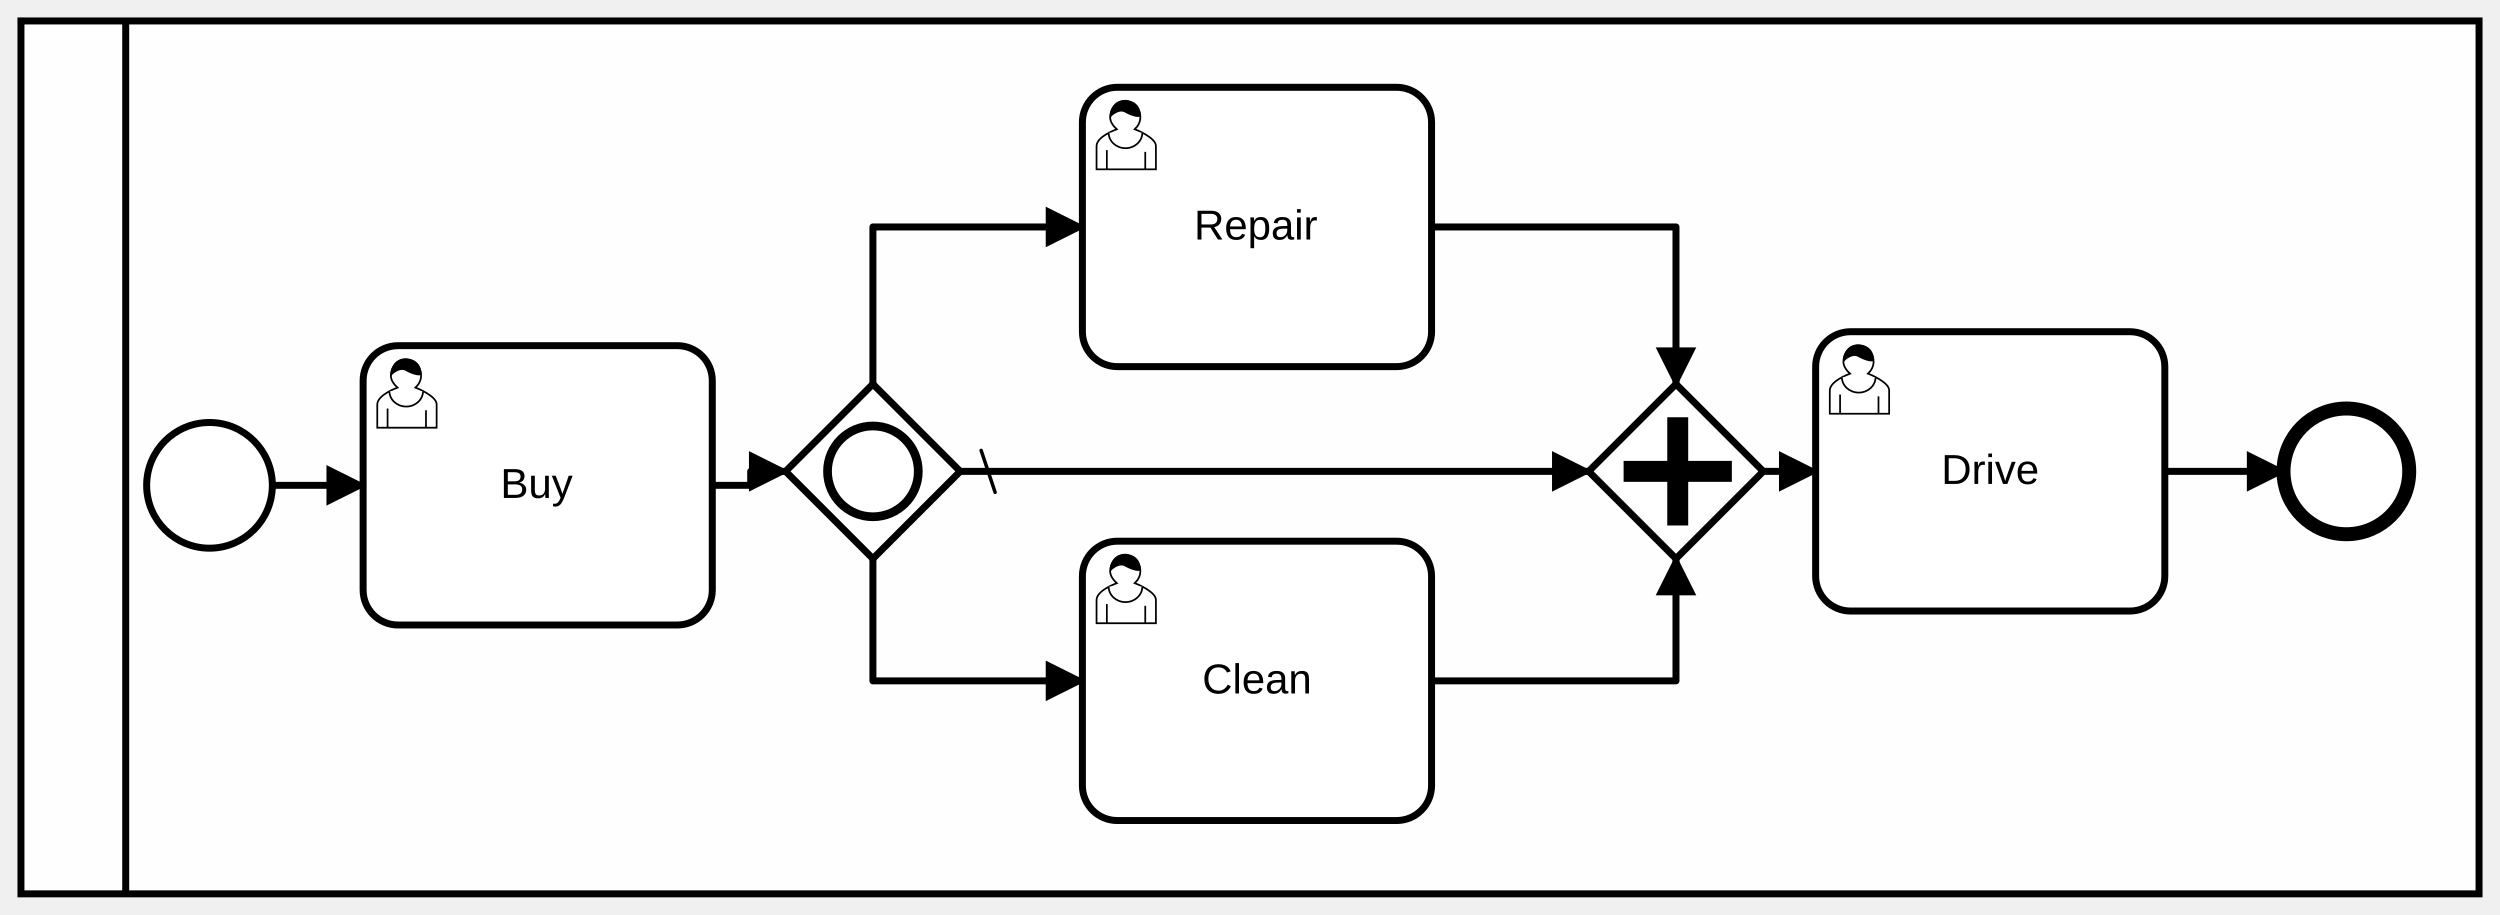
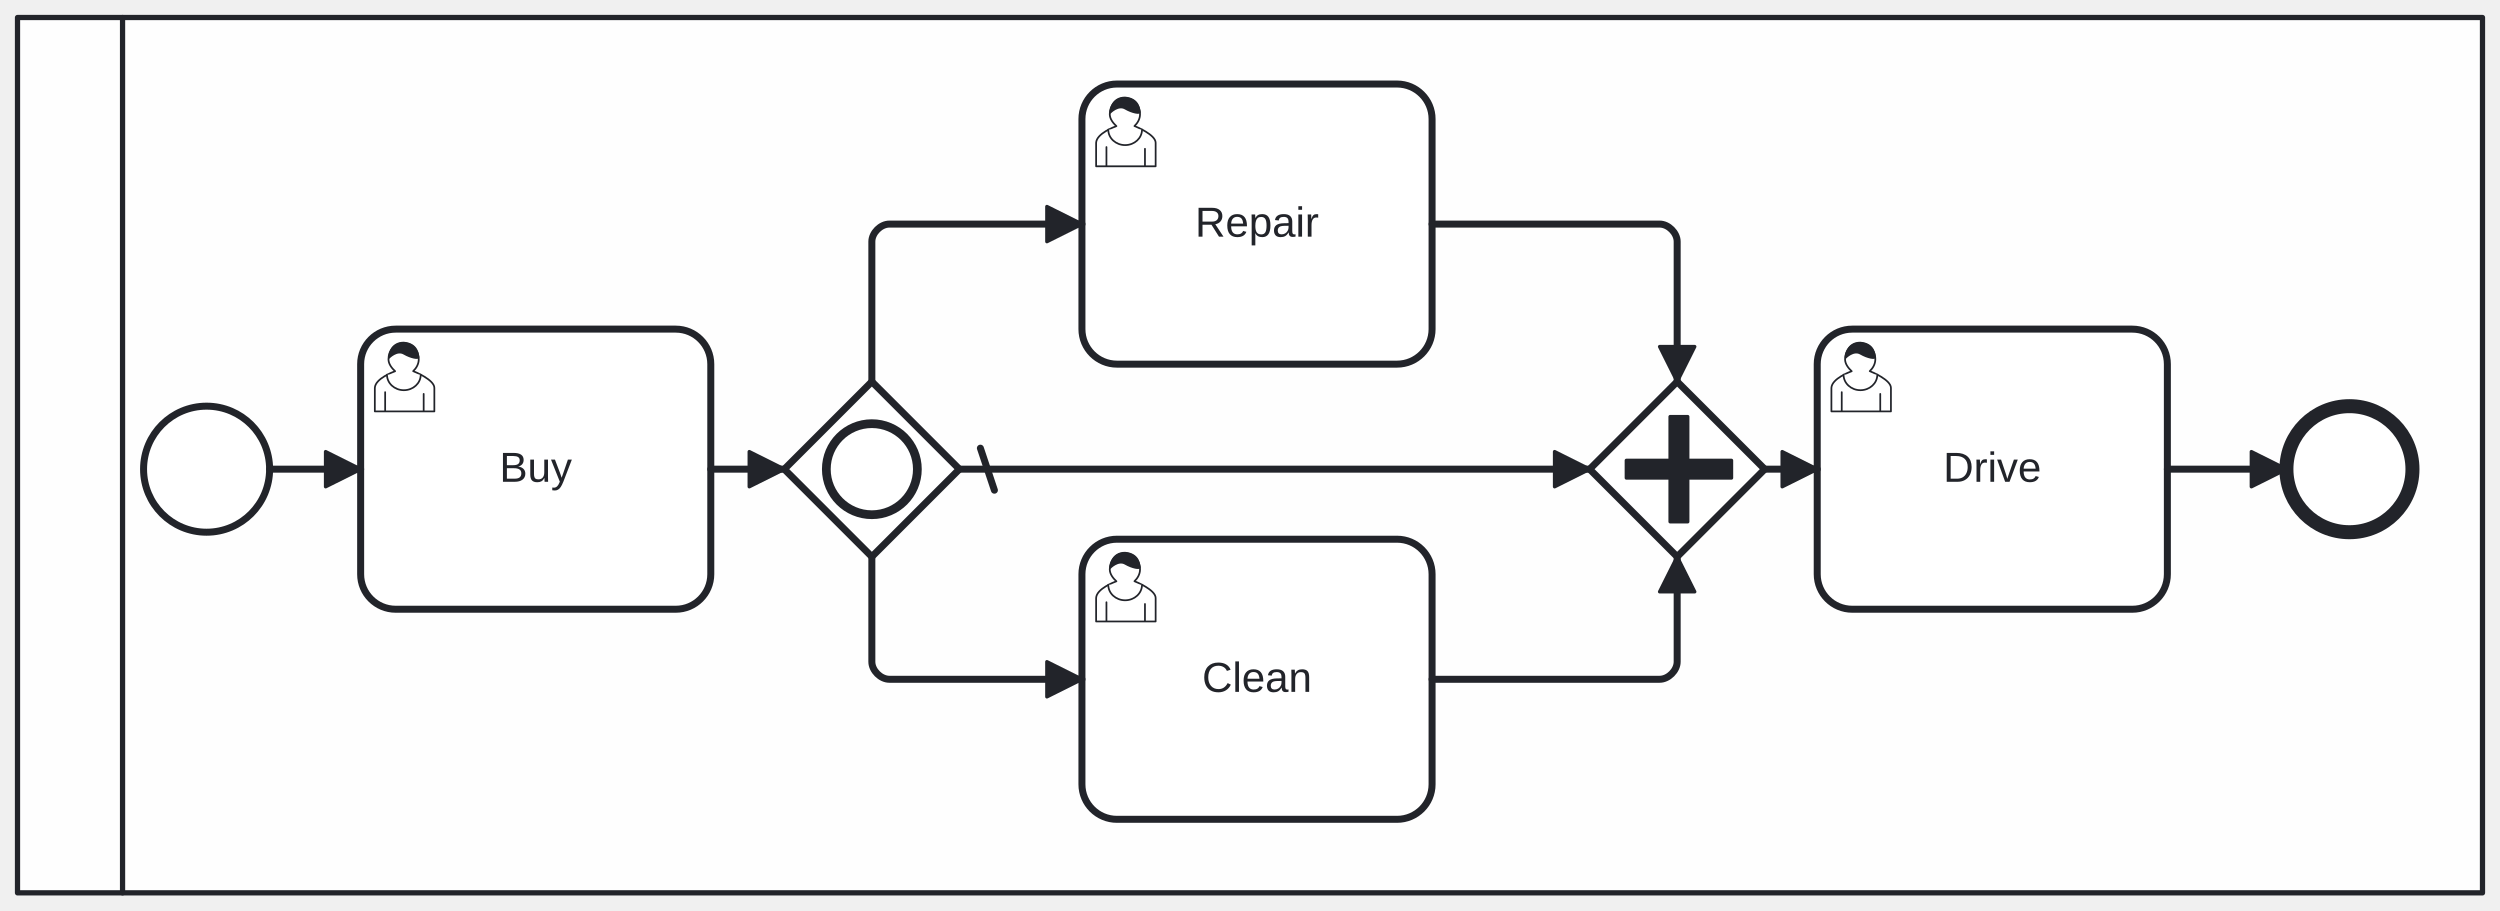
- <svg xmlns="http://www.w3.org/2000/svg" width="716" height="262" viewBox="146 31 716 262" version="1.1">
-   <defs>
-     <marker id="sequenceflow-end-white-black-3m72ll45h0r3scov9g2mu7gi6" viewBox="0 0 20 20" refX="11" refY="10" markerWidth="10" markerHeight="10" orient="auto">
-       <path d="M 1 5 L 11 10 L 1 15 Z" style="fill: black; stroke-width: 1px; stroke-linecap: round; stroke-dasharray: 10000, 1; stroke: black;" />
-     </marker>
-     <marker id="conditional-default-flow-marker-white-black-3m72ll45h0r3scov9g2mu7gi6" viewBox="0 0 20 20" refX="0" refY="10" markerWidth="10" markerHeight="10" orient="auto">
-       <path d="M 6 4 L 10 16" style="fill: black; stroke-width: 1px; stroke-linecap: round; stroke-dasharray: 10000, 1; stroke: black;" />
-     </marker>
-   </defs>
+ <svg xmlns="http://www.w3.org/2000/svg" width="714" height="260" viewBox="147 32 714 260" version="1.1">
  <g class="djs-group">
    <g class="djs-element djs-shape" data-element-id="Participant_1c0lpx5" style="display: block;" transform="matrix(1 0 0 1 152 37)">
      <g class="djs-visual">
-         <rect x="0" y="0" width="704" height="250" rx="0" ry="0" style="stroke: black; stroke-width: 2px; fill: white; fill-opacity: 0.95;" />
-         <polyline points="30,0 30,250 " style="fill: none; stroke: black; stroke-width: 2px;" />
-         <text lineHeight="1.2" class="djs-label" style="font-family: Arial, sans-serif; font-size: 12px; font-weight: normal; fill: black;" transform="matrix(-1.83697e-16 -1 1 -1.83697e-16 0 250)">
+         <rect x="0" y="0" width="704" height="250" rx="0" ry="0" style="stroke-linecap: round; stroke-linejoin: round; stroke: rgb(34, 36, 42); stroke-width: 1.5px; fill: white; fill-opacity: 0.95;" />
+         <path style="fill: none; stroke-linecap: round; stroke-linejoin: round; stroke: rgb(34, 36, 42); stroke-width: 1.5px;" d="M30,0L30,250" />
+         <text lineHeight="1.2" class="djs-label" style="font-family: Arial, sans-serif; font-size: 12px; font-weight: normal; fill: rgb(34, 36, 42);" transform="matrix(-1.83697e-16 -1 1 -1.83697e-16 0 250)">
          <tspan x="125" y="18.6" />
        </text>
      </g>
+       <rect class="djs-hit djs-hit-no-move" x="0" y="0" width="704" height="250" style="fill: none; stroke-opacity: 0; stroke: white; stroke-width: 15px;" />
      <rect class="djs-hit djs-hit-click-stroke" x="0" y="0" width="704" height="250" style="fill: none; stroke-opacity: 0; stroke: white; stroke-width: 15px;" />
      <rect class="djs-hit djs-hit-all" x="0" y="0" width="30" height="250" style="fill: none; stroke-opacity: 0; stroke: white; stroke-width: 15px;" />
-       <rect x="-6" y="-6" width="716" height="262" class="djs-outline" style="fill: none;" />
+       <rect x="-5" y="-5" rx="4" width="714" height="260" class="djs-outline" style="fill: none;" />
    </g>
    <g class="djs-children">
      <g class="djs-group">
-         <g class="djs-element djs-connection" data-element-id="flow_drive_end" style="display: block;">
-           <g class="djs-visual">
-             <path d="m  766,166L800,166 " style="fill: none; stroke-width: 2px; stroke: black; stroke-linejoin: round; marker-end: url('#sequenceflow-end-white-black-3m72ll45h0r3scov9g2mu7gi6');" />
-           </g>
-           <polyline points="766,166 800,166 " class="djs-hit djs-hit-stroke" style="fill: none; stroke-opacity: 0; stroke: white; stroke-width: 15px;" />
-           <rect x="760" y="160" width="46" height="12" class="djs-outline" style="fill: none;" />
-         </g>
-       </g>
-       <g class="djs-group">
-         <g class="djs-element djs-connection selected" data-element-id="flow_gw1_repair" style="display: block;">
-           <g class="djs-visual">
-             <path d="m  396,141L396,96 L456,96 " style="fill: none; stroke-width: 2px; stroke: black; stroke-linejoin: round; marker-end: url('#sequenceflow-end-white-black-3m72ll45h0r3scov9g2mu7gi6');" />
-           </g>
-           <polyline points="396,141 396,96 456,96 " class="djs-hit djs-hit-stroke" style="fill: none; stroke-opacity: 0; stroke: white; stroke-width: 15px;" />
-           <rect x="390" y="90" width="72" height="57" class="djs-outline" style="fill: none;" />
-         </g>
-       </g>
-       <g class="djs-group">
-         <g class="djs-element djs-connection" data-element-id="flow_gw2_drive" style="display: block;">
-           <g class="djs-visual">
-             <path d="m  651,166L666,166 " style="fill: none; stroke-width: 2px; stroke: black; stroke-linejoin: round; marker-end: url('#sequenceflow-end-white-black-3m72ll45h0r3scov9g2mu7gi6');" />
-           </g>
-           <polyline points="651,166 666,166 " class="djs-hit djs-hit-stroke" style="fill: none; stroke-opacity: 0; stroke: white; stroke-width: 15px;" />
-           <rect x="645" y="160" width="27" height="12" class="djs-outline" style="fill: none;" />
+         <g class="djs-element djs-shape test-passed" data-element-id="task_clean" style="display: block;" transform="matrix(1 0 0 1 456 186)">
+           <g class="djs-visual">
+             <rect x="0" y="0" width="100" height="80" rx="10" ry="10" style="stroke-linecap: round; stroke-linejoin: round; stroke: rgb(34, 36, 42); stroke-width: 2px; fill: white; fill-opacity: 0.95;" />
+             <text lineHeight="1.2" class="djs-label" style="font-family: Arial, sans-serif; font-size: 12px; font-weight: normal; fill: rgb(34, 36, 42);">
+               <tspan x="34.323" y="43.6">Clean</tspan>
+             </text>
+             <path d="m 15,12 c 0.909,-0.845 1.594,-2.049 1.594,-3.385 0,-2.554 -1.805,-4.622 -4.357,-4.622 -2.552,0 -4.288,2.068 -4.288,4.622 0,1.348 0.974,2.562 1.896,3.405 -0.529,0.187 -5.669,2.097 -5.794,4.756 v 6.718 h 17 v -6.718 c 0,-2.298 -5.528,-4.595 -6.051,-4.776 zm -8,6 l 0,5.5 m 11,0 l 0,-5" style="fill: white; stroke-linecap: round; stroke-linejoin: round; stroke: rgb(34, 36, 42); stroke-width: 0.5px;" />
+             <path d="m 15,12 m 2.162,1.009 c 0,2.447 -2.158,4.431 -4.821,4.431 -2.665,0 -4.822,-1.981 -4.822,-4.431 " style="fill: white; stroke-linecap: round; stroke-linejoin: round; stroke: rgb(34, 36, 42); stroke-width: 0.5px;" />
+             <path d="m 15,12 m -6.9,-3.80 c 0,0 2.251,-2.358 4.274,-1.177 2.024,1.181 4.221,1.537 4.124,0.965 -0.098,-0.57 -0.117,-3.791 -4.191,-4.136 -3.575,0.001 -4.208,3.367 -4.207,4.348 z" style="fill: rgb(34, 36, 42); stroke-linecap: round; stroke-linejoin: round; stroke: rgb(34, 36, 42); stroke-width: 0.5px;" />
+           </g>
+           <rect class="djs-hit djs-hit-all" x="0" y="0" width="100" height="80" style="fill: none; stroke-opacity: 0; stroke: white; stroke-width: 15px;" />
+           <rect x="-5" y="-5" rx="14" width="110" height="90" class="djs-outline" style="fill: none;" />
+         </g>
+       </g>
+       <g class="djs-group">
+         <g class="djs-element djs-shape test-passed" data-element-id="gateway_2" style="display: block;" transform="matrix(1 0 0 1 601 141)">
+           <g class="djs-visual">
+             <polygon points="25,0 50,25 25,50 0,25" style="stroke-linecap: round; stroke-linejoin: round; stroke: rgb(34, 36, 42); stroke-width: 2px; fill: white; fill-opacity: 0.95;" />
+             <path d="m 23,10 0,12.5 -12.5,0 0,5 12.5,0 0,12.5 5,0 0,-12.5 12.5,0 0,-5 -12.5,0 0,-12.5 -5,0 z" style="fill: rgb(34, 36, 42); stroke-linecap: round; stroke-linejoin: round; stroke: rgb(34, 36, 42); stroke-width: 1px;" />
+           </g>
+           <rect class="djs-hit djs-hit-all" x="0" y="0" width="50" height="50" style="fill: none; stroke-opacity: 0; stroke: white; stroke-width: 15px;" />
+           <rect x="2" y="2" rx="4" width="46" height="46" class="djs-outline" style="transform-box: fill-box; transform: rotate(45deg); transform-origin: center center; fill: none;" />
+         </g>
+       </g>
+       <g class="djs-group">
+         <g class="djs-element djs-shape test-passed" data-element-id="task_repair" style="display: block;" transform="matrix(1 0 0 1 456 56)">
+           <g class="djs-visual">
+             <rect x="0" y="0" width="100" height="80" rx="10" ry="10" style="stroke-linecap: round; stroke-linejoin: round; stroke: rgb(34, 36, 42); stroke-width: 2px; fill: white; fill-opacity: 0.95;" />
+             <text lineHeight="1.2" class="djs-label" style="font-family: Arial, sans-serif; font-size: 12px; font-weight: normal; fill: rgb(34, 36, 42);">
+               <tspan x="32.325" y="43.6">Repair</tspan>
+             </text>
+             <path d="m 15,12 c 0.909,-0.845 1.594,-2.049 1.594,-3.385 0,-2.554 -1.805,-4.622 -4.357,-4.622 -2.552,0 -4.288,2.068 -4.288,4.622 0,1.348 0.974,2.562 1.896,3.405 -0.529,0.187 -5.669,2.097 -5.794,4.756 v 6.718 h 17 v -6.718 c 0,-2.298 -5.528,-4.595 -6.051,-4.776 zm -8,6 l 0,5.5 m 11,0 l 0,-5" style="fill: white; stroke-linecap: round; stroke-linejoin: round; stroke: rgb(34, 36, 42); stroke-width: 0.5px;" />
+             <path d="m 15,12 m 2.162,1.009 c 0,2.447 -2.158,4.431 -4.821,4.431 -2.665,0 -4.822,-1.981 -4.822,-4.431 " style="fill: white; stroke-linecap: round; stroke-linejoin: round; stroke: rgb(34, 36, 42); stroke-width: 0.5px;" />
+             <path d="m 15,12 m -6.9,-3.80 c 0,0 2.251,-2.358 4.274,-1.177 2.024,1.181 4.221,1.537 4.124,0.965 -0.098,-0.57 -0.117,-3.791 -4.191,-4.136 -3.575,0.001 -4.208,3.367 -4.207,4.348 z" style="fill: rgb(34, 36, 42); stroke-linecap: round; stroke-linejoin: round; stroke: rgb(34, 36, 42); stroke-width: 0.5px;" />
+           </g>
+           <rect class="djs-hit djs-hit-all" x="0" y="0" width="100" height="80" style="fill: none; stroke-opacity: 0; stroke: white; stroke-width: 15px;" />
+           <rect x="-5" y="-5" rx="14" width="110" height="90" class="djs-outline" style="fill: none;" />
+         </g>
+       </g>
+       <g class="djs-group">
+         <g class="djs-element djs-shape test-passed" data-element-id="task_Drive" style="display: block;" transform="matrix(1 0 0 1 666 126)">
+           <g class="djs-visual">
+             <rect x="0" y="0" width="100" height="80" rx="10" ry="10" style="stroke-linecap: round; stroke-linejoin: round; stroke: rgb(34, 36, 42); stroke-width: 2px; fill: white; fill-opacity: 0.95;" />
+             <text lineHeight="1.2" class="djs-label" style="font-family: Arial, sans-serif; font-size: 12px; font-weight: normal; fill: rgb(34, 36, 42);">
+               <tspan x="35.999" y="43.6">Drive</tspan>
+             </text>
+             <path d="m 15,12 c 0.909,-0.845 1.594,-2.049 1.594,-3.385 0,-2.554 -1.805,-4.622 -4.357,-4.622 -2.552,0 -4.288,2.068 -4.288,4.622 0,1.348 0.974,2.562 1.896,3.405 -0.529,0.187 -5.669,2.097 -5.794,4.756 v 6.718 h 17 v -6.718 c 0,-2.298 -5.528,-4.595 -6.051,-4.776 zm -8,6 l 0,5.5 m 11,0 l 0,-5" style="fill: white; stroke-linecap: round; stroke-linejoin: round; stroke: rgb(34, 36, 42); stroke-width: 0.5px;" />
+             <path d="m 15,12 m 2.162,1.009 c 0,2.447 -2.158,4.431 -4.821,4.431 -2.665,0 -4.822,-1.981 -4.822,-4.431 " style="fill: white; stroke-linecap: round; stroke-linejoin: round; stroke: rgb(34, 36, 42); stroke-width: 0.5px;" />
+             <path d="m 15,12 m -6.9,-3.80 c 0,0 2.251,-2.358 4.274,-1.177 2.024,1.181 4.221,1.537 4.124,0.965 -0.098,-0.57 -0.117,-3.791 -4.191,-4.136 -3.575,0.001 -4.208,3.367 -4.207,4.348 z" style="fill: rgb(34, 36, 42); stroke-linecap: round; stroke-linejoin: round; stroke: rgb(34, 36, 42); stroke-width: 0.5px;" />
+           </g>
+           <rect class="djs-hit djs-hit-all" x="0" y="0" width="100" height="80" style="fill: none; stroke-opacity: 0; stroke: white; stroke-width: 15px;" />
+           <rect x="-5" y="-5" rx="14" width="110" height="90" class="djs-outline" style="fill: none;" />
+         </g>
+       </g>
+       <g class="djs-group">
+         <g class="djs-element djs-shape test-passed" data-element-id="gateway_1" style="display: block;" transform="matrix(1 0 0 1 371 141)">
+           <g class="djs-visual">
+             <polygon points="25,0 50,25 25,50 0,25" style="stroke-linecap: round; stroke-linejoin: round; stroke: rgb(34, 36, 42); stroke-width: 2px; fill: white; fill-opacity: 0.95;" />
+             <circle cx="25" cy="25" r="13" style="stroke-linecap: round; stroke-linejoin: round; stroke: rgb(34, 36, 42); stroke-width: 2.5px; fill: white;" />
+           </g>
+           <rect class="djs-hit djs-hit-all" x="0" y="0" width="50" height="50" style="fill: none; stroke-opacity: 0; stroke: white; stroke-width: 15px;" />
+           <rect x="2" y="2" rx="4" width="46" height="46" class="djs-outline" style="transform-box: fill-box; transform: rotate(45deg); transform-origin: center center; fill: none;" />
+         </g>
+       </g>
+       <g class="djs-group">
+         <g class="djs-element djs-shape test-passed" data-element-id="Event_19ebav7" style="display: block;" transform="matrix(1 0 0 1 800 148)">
+           <g class="djs-visual">
+             <circle cx="18" cy="18" r="18" style="stroke-linecap: round; stroke-linejoin: round; stroke: rgb(34, 36, 42); stroke-width: 4px; fill: white; fill-opacity: 0.95;" />
+           </g>
+           <rect class="djs-hit djs-hit-all" x="0" y="0" width="36" height="36" style="fill: none; stroke-opacity: 0; stroke: white; stroke-width: 15px;" />
+           <circle cx="18" cy="18" r="24" class="djs-outline" style="fill: none;" />
+         </g>
+       </g>
+       <g class="djs-group">
+         <g class="djs-element djs-shape test-passed" data-element-id="task_Buy" style="display: block;" transform="matrix(1 0 0 1 250 126)">
+           <g class="djs-visual">
+             <rect x="0" y="0" width="100" height="80" rx="10" ry="10" style="stroke-linecap: round; stroke-linejoin: round; stroke: rgb(34, 36, 42); stroke-width: 2px; fill: white; fill-opacity: 0.95;" />
+             <text lineHeight="1.2" class="djs-label" style="font-family: Arial, sans-serif; font-size: 12px; font-weight: normal; fill: rgb(34, 36, 42);">
+               <tspan x="39.661" y="43.6">Buy</tspan>
+             </text>
+             <path d="m 15,12 c 0.909,-0.845 1.594,-2.049 1.594,-3.385 0,-2.554 -1.805,-4.622 -4.357,-4.622 -2.552,0 -4.288,2.068 -4.288,4.622 0,1.348 0.974,2.562 1.896,3.405 -0.529,0.187 -5.669,2.097 -5.794,4.756 v 6.718 h 17 v -6.718 c 0,-2.298 -5.528,-4.595 -6.051,-4.776 zm -8,6 l 0,5.5 m 11,0 l 0,-5" style="fill: white; stroke-linecap: round; stroke-linejoin: round; stroke: rgb(34, 36, 42); stroke-width: 0.5px;" />
+             <path d="m 15,12 m 2.162,1.009 c 0,2.447 -2.158,4.431 -4.821,4.431 -2.665,0 -4.822,-1.981 -4.822,-4.431 " style="fill: white; stroke-linecap: round; stroke-linejoin: round; stroke: rgb(34, 36, 42); stroke-width: 0.5px;" />
+             <path d="m 15,12 m -6.9,-3.80 c 0,0 2.251,-2.358 4.274,-1.177 2.024,1.181 4.221,1.537 4.124,0.965 -0.098,-0.57 -0.117,-3.791 -4.191,-4.136 -3.575,0.001 -4.208,3.367 -4.207,4.348 z" style="fill: rgb(34, 36, 42); stroke-linecap: round; stroke-linejoin: round; stroke: rgb(34, 36, 42); stroke-width: 0.5px;" />
+           </g>
+           <rect class="djs-hit djs-hit-all" x="0" y="0" width="100" height="80" style="fill: none; stroke-opacity: 0; stroke: white; stroke-width: 15px;" />
+           <rect x="-5" y="-5" rx="14" width="110" height="90" class="djs-outline" style="fill: none;" />
+         </g>
+       </g>
+       <g class="djs-group">
+         <g class="djs-element djs-shape test-passed" data-element-id="StartEvent_158yep3" style="display: block;" transform="matrix(1 0 0 1 188 148)">
+           <g class="djs-visual">
+             <circle cx="18" cy="18" r="18" style="stroke-linecap: round; stroke-linejoin: round; stroke: rgb(34, 36, 42); stroke-width: 2px; fill: white; fill-opacity: 0.95;" />
+           </g>
+           <rect class="djs-hit djs-hit-all" x="0" y="0" width="36" height="36" style="fill: none; stroke-opacity: 0; stroke: white; stroke-width: 15px;" />
+         </g>
+       </g>
+       <g class="djs-group">
+         <g class="djs-element djs-connection test-passed" data-element-id="flow_start_buy" style="display: block;">
+           <g class="djs-visual">
+             <defs>
+               <marker id="marker-dnxahunh1jtitphlg7tahlisw" viewBox="0 0 20 20" refX="11" refY="10" markerWidth="10" markerHeight="10" orient="auto">
+                 <path d="M 1 5 L 11 10 L 1 15 Z" style="stroke-linecap: round; stroke-linejoin: round; stroke: rgb(34, 36, 42); stroke-width: 1px; fill: rgb(34, 36, 42);" />
+               </marker>
+             </defs>
+             <path data-corner-radius="5" style="fill: none; stroke-linecap: round; stroke-linejoin: round; stroke: rgb(34, 36, 42); stroke-width: 2px; marker-end: url('#marker-dnxahunh1jtitphlg7tahlisw');" d="M224,166L250,166" />
+           </g>
+           <path d="M224,166L250,166" class="djs-hit djs-hit-stroke" style="fill: none; stroke-opacity: 0; stroke: white; stroke-width: 15px;" />
+         </g>
+       </g>
+       <g class="djs-group">
+         <g class="djs-element djs-connection test-passed" data-element-id="flow_buy_gw" style="display: block;">
+           <g class="djs-visual">
+             <defs>
+               <marker id="marker-eva5jkyziqja74vu5vkeewqto" viewBox="0 0 20 20" refX="11" refY="10" markerWidth="10" markerHeight="10" orient="auto">
+                 <path d="M 1 5 L 11 10 L 1 15 Z" style="stroke-linecap: round; stroke-linejoin: round; stroke: rgb(34, 36, 42); stroke-width: 1px; fill: rgb(34, 36, 42);" />
+               </marker>
+             </defs>
+             <path data-corner-radius="5" style="fill: none; stroke-linecap: round; stroke-linejoin: round; stroke: rgb(34, 36, 42); stroke-width: 2px; marker-end: url('#marker-eva5jkyziqja74vu5vkeewqto');" d="M350,166L371,166" />
+           </g>
+           <path d="M350,166L371,166" class="djs-hit djs-hit-stroke" style="fill: none; stroke-opacity: 0; stroke: white; stroke-width: 15px;" />
+           <rect x="345" y="161" rx="4" width="31" height="10" class="djs-outline" style="fill: none;" />
+         </g>
+       </g>
+       <g class="djs-group">
+         <g class="djs-element djs-connection test-passed" data-element-id="flow_gw1_clean" style="display: block;">
+           <g class="djs-visual">
+             <defs>
+               <marker id="marker-6s3aa4qa8veoch5hm87pm156m" viewBox="0 0 20 20" refX="11" refY="10" markerWidth="10" markerHeight="10" orient="auto">
+                 <path d="M 1 5 L 11 10 L 1 15 Z" style="stroke-linecap: round; stroke-linejoin: round; stroke: rgb(34, 36, 42); stroke-width: 1px; fill: rgb(34, 36, 42);" />
+               </marker>
+             </defs>
+             <path data-corner-radius="5" style="fill: none; stroke-linecap: round; stroke-linejoin: round; stroke: rgb(34, 36, 42); stroke-width: 2px; marker-end: url('#marker-6s3aa4qa8veoch5hm87pm156m');" d="M396,191L396,221C396,223.5,398.5,226,401,226L456,226" />
+           </g>
+           <path d="M396,191L396,226L456,226" class="djs-hit djs-hit-stroke" style="fill: none; stroke-opacity: 0; stroke: white; stroke-width: 15px;" />
+           <rect x="391" y="186" rx="4" width="70" height="45" class="djs-outline" style="fill: none;" />
+         </g>
+       </g>
+       <g class="djs-group">
+         <g class="djs-element djs-connection test-passed" data-element-id="flow_clean_gw2" style="display: block;">
+           <g class="djs-visual">
+             <defs>
+               <marker id="marker-dd75myi9hxxgvxccf7aq6syxf" viewBox="0 0 20 20" refX="11" refY="10" markerWidth="10" markerHeight="10" orient="auto">
+                 <path d="M 1 5 L 11 10 L 1 15 Z" style="stroke-linecap: round; stroke-linejoin: round; stroke: rgb(34, 36, 42); stroke-width: 1px; fill: rgb(34, 36, 42);" />
+               </marker>
+             </defs>
+             <path data-corner-radius="5" style="fill: none; stroke-linecap: round; stroke-linejoin: round; stroke: rgb(34, 36, 42); stroke-width: 2px; marker-end: url('#marker-dd75myi9hxxgvxccf7aq6syxf');" d="M556,226L621,226C623.5,226,626,223.5,626,221L626,191" />
+           </g>
+           <path d="M556,226L626,226L626,191" class="djs-hit djs-hit-stroke" style="fill: none; stroke-opacity: 0; stroke: white; stroke-width: 15px;" />
+           <rect x="551" y="186" rx="4" width="80" height="45" class="djs-outline" style="fill: none;" />
+         </g>
+       </g>
+       <g class="djs-group">
+         <g class="djs-element djs-connection test-passed" data-element-id="flow_repair_gw2" style="display: block;">
+           <g class="djs-visual">
+             <defs>
+               <marker id="marker-055xxz6blk4i9ztj9qkddqlwk" viewBox="0 0 20 20" refX="11" refY="10" markerWidth="10" markerHeight="10" orient="auto">
+                 <path d="M 1 5 L 11 10 L 1 15 Z" style="stroke-linecap: round; stroke-linejoin: round; stroke: rgb(34, 36, 42); stroke-width: 1px; fill: rgb(34, 36, 42);" />
+               </marker>
+             </defs>
+             <path data-corner-radius="5" style="fill: none; stroke-linecap: round; stroke-linejoin: round; stroke: rgb(34, 36, 42); stroke-width: 2px; marker-end: url('#marker-055xxz6blk4i9ztj9qkddqlwk');" d="M556,96L621,96C623.5,96,626,98.5,626,101L626,141" />
+           </g>
+           <path d="M556,96L626,96L626,141" class="djs-hit djs-hit-stroke" style="fill: none; stroke-opacity: 0; stroke: white; stroke-width: 15px;" />
        </g>
      </g>
      <g class="djs-group">
        <g class="djs-element djs-connection" data-element-id="flow_gw1_gw2" style="display: block;">
          <g class="djs-visual">
-             <path d="m  421,166L601,166 " style="fill: none; stroke-width: 2px; stroke: black; stroke-linejoin: round; marker-end: url('#sequenceflow-end-white-black-3m72ll45h0r3scov9g2mu7gi6'); marker-start: url('#conditional-default-flow-marker-white-black-3m72ll45h0r3scov9g2mu7gi6');" />
-           </g>
-           <polyline points="421,166 601,166 " class="djs-hit djs-hit-stroke" style="fill: none; stroke-opacity: 0; stroke: white; stroke-width: 15px;" />
-           <rect x="415" y="160" width="192" height="12" class="djs-outline" style="fill: none;" />
-         </g>
-       </g>
-       <g class="djs-group">
-         <g class="djs-element djs-connection" data-element-id="flow_repair_gw2" style="display: block;">
-           <g class="djs-visual">
-             <path d="m  556,96L626,96 L626,141 " style="fill: none; stroke-width: 2px; stroke: black; stroke-linejoin: round; marker-end: url('#sequenceflow-end-white-black-3m72ll45h0r3scov9g2mu7gi6');" />
-           </g>
-           <polyline points="556,96 626,96 626,141 " class="djs-hit djs-hit-stroke" style="fill: none; stroke-opacity: 0; stroke: white; stroke-width: 15px;" />
-           <rect x="550" y="90" width="82" height="57" class="djs-outline" style="fill: none;" />
-         </g>
-       </g>
-       <g class="djs-group">
-         <g class="djs-element djs-connection" data-element-id="flow_clean_gw2" style="display: block;">
-           <g class="djs-visual">
-             <path d="m  556,226L626,226 L626,191 " style="fill: none; stroke-width: 2px; stroke: black; stroke-linejoin: round; marker-end: url('#sequenceflow-end-white-black-3m72ll45h0r3scov9g2mu7gi6');" />
-           </g>
-           <polyline points="556,226 626,226 626,191 " class="djs-hit djs-hit-stroke" style="fill: none; stroke-opacity: 0; stroke: white; stroke-width: 15px;" />
-           <rect x="550" y="185" width="82" height="47" class="djs-outline" style="fill: none;" />
-         </g>
-       </g>
-       <g class="djs-group">
-         <g class="djs-element djs-connection" data-element-id="flow_gw1_clean" style="display: block;">
-           <g class="djs-visual">
-             <path d="m  396,191L396,226 L456,226 " style="fill: none; stroke-width: 2px; stroke: black; stroke-linejoin: round; marker-end: url('#sequenceflow-end-white-black-3m72ll45h0r3scov9g2mu7gi6');" />
-           </g>
-           <polyline points="396,191 396,226 456,226 " class="djs-hit djs-hit-stroke" style="fill: none; stroke-opacity: 0; stroke: white; stroke-width: 15px;" />
-           <rect x="390" y="185" width="72" height="47" class="djs-outline" style="fill: none;" />
-         </g>
-       </g>
-       <g class="djs-group">
-         <g class="djs-element djs-connection" data-element-id="flow_buy_gw" style="display: block;">
-           <g class="djs-visual">
-             <path d="m  350,170L361,170 L361,166 L371,166 " style="fill: none; stroke-width: 2px; stroke: black; stroke-linejoin: round; marker-end: url('#sequenceflow-end-white-black-3m72ll45h0r3scov9g2mu7gi6');" />
-           </g>
-           <polyline points="350,170 361,170 361,166 371,166 " class="djs-hit djs-hit-stroke" style="fill: none; stroke-opacity: 0; stroke: white; stroke-width: 15px;" />
-           <rect x="344" y="160" width="33" height="16" class="djs-outline" style="fill: none;" />
-         </g>
-       </g>
-       <g class="djs-group">
-         <g class="djs-element djs-connection" data-element-id="flow_start_buy" style="display: block;">
-           <g class="djs-visual">
-             <path d="m  224,170L250,170 " style="fill: none; stroke-width: 2px; stroke: black; stroke-linejoin: round; marker-end: url('#sequenceflow-end-white-black-3m72ll45h0r3scov9g2mu7gi6');" />
-           </g>
-           <polyline points="224,170 250,170 " class="djs-hit djs-hit-stroke" style="fill: none; stroke-opacity: 0; stroke: white; stroke-width: 15px;" />
-           <rect x="218" y="164" width="38" height="12" class="djs-outline" style="fill: none;" />
-         </g>
-       </g>
-       <g class="djs-group">
-         <g class="djs-element djs-shape" data-element-id="task_clean" style="display: block;" transform="matrix(1 0 0 1 456 186)">
-           <g class="djs-visual">
-             <rect x="0" y="0" width="100" height="80" rx="10" ry="10" style="stroke: black; stroke-width: 2px; fill: white; fill-opacity: 0.95;" />
-             <text lineHeight="1.2" class="djs-label" style="font-family: Arial, sans-serif; font-size: 12px; font-weight: normal; fill: black;">
-               <tspan x="34.323" y="43.6">Clean</tspan>
-             </text>
-             <path d="m 15,12 c 0.909,-0.845 1.594,-2.049 1.594,-3.385 0,-2.554 -1.805,-4.622 -4.357,-4.622 -2.552,0 -4.288,2.068 -4.288,4.622 0,1.348 0.974,2.562 1.896,3.405 -0.529,0.187 -5.669,2.097 -5.794,4.756 v 6.718 h 17 v -6.718 c 0,-2.298 -5.528,-4.595 -6.051,-4.776 zm -8,6 l 0,5.5 m 11,0 l 0,-5" style="fill: white; stroke-width: 0.5px; stroke: black;" />
-             <path d="m 15,12 m 2.162,1.009 c 0,2.447 -2.158,4.431 -4.821,4.431 -2.665,0 -4.822,-1.981 -4.822,-4.431 " style="fill: white; stroke-width: 0.5px; stroke: black;" />
-             <path d="m 15,12 m -6.9,-3.80 c 0,0 2.251,-2.358 4.274,-1.177 2.024,1.181 4.221,1.537 4.124,0.965 -0.098,-0.57 -0.117,-3.791 -4.191,-4.136 -3.575,0.001 -4.208,3.367 -4.207,4.348 z" style="fill: black; stroke-width: 0.5px; stroke: black;" />
-           </g>
-           <rect class="djs-hit djs-hit-all" x="0" y="0" width="100" height="80" style="fill: none; stroke-opacity: 0; stroke: white; stroke-width: 15px;" />
-           <rect x="-6" y="-6" width="112" height="92" class="djs-outline" style="fill: none;" />
-         </g>
-       </g>
-       <g class="djs-group">
-         <g class="djs-element djs-shape" data-element-id="gateway_2" style="display: block;" transform="matrix(1 0 0 1 601 141)">
-           <g class="djs-visual">
-             <polygon points="25,0 50,25 25,50 0,25" style="stroke: black; stroke-width: 2px; fill: white; fill-opacity: 0.95;" />
-             <path d="m 23,10 0,12.5 -12.5,0 0,5 12.5,0 0,12.5 5,0 0,-12.5 12.5,0 0,-5 -12.5,0 0,-12.5 -5,0 z" style="fill: black; stroke-width: 1px; stroke: black;" />
-           </g>
-           <rect class="djs-hit djs-hit-all" x="0" y="0" width="50" height="50" style="fill: none; stroke-opacity: 0; stroke: white; stroke-width: 15px;" />
-           <rect x="-6" y="-6" width="62" height="62" class="djs-outline" style="fill: none;" />
-         </g>
-       </g>
-       <g class="djs-group">
-         <g class="djs-element djs-shape" data-element-id="task_repair" style="display: block;" transform="matrix(1 0 0 1 456 56)">
-           <g class="djs-visual">
-             <rect x="0" y="0" width="100" height="80" rx="10" ry="10" style="stroke: black; stroke-width: 2px; fill: white; fill-opacity: 0.95;" />
-             <text lineHeight="1.2" class="djs-label" style="font-family: Arial, sans-serif; font-size: 12px; font-weight: normal; fill: black;">
-               <tspan x="31.99" y="43.6">Repair</tspan>
-             </text>
-             <path d="m 15,12 c 0.909,-0.845 1.594,-2.049 1.594,-3.385 0,-2.554 -1.805,-4.622 -4.357,-4.622 -2.552,0 -4.288,2.068 -4.288,4.622 0,1.348 0.974,2.562 1.896,3.405 -0.529,0.187 -5.669,2.097 -5.794,4.756 v 6.718 h 17 v -6.718 c 0,-2.298 -5.528,-4.595 -6.051,-4.776 zm -8,6 l 0,5.5 m 11,0 l 0,-5" style="fill: white; stroke-width: 0.5px; stroke: black;" />
-             <path d="m 15,12 m 2.162,1.009 c 0,2.447 -2.158,4.431 -4.821,4.431 -2.665,0 -4.822,-1.981 -4.822,-4.431 " style="fill: white; stroke-width: 0.5px; stroke: black;" />
-             <path d="m 15,12 m -6.9,-3.80 c 0,0 2.251,-2.358 4.274,-1.177 2.024,1.181 4.221,1.537 4.124,0.965 -0.098,-0.57 -0.117,-3.791 -4.191,-4.136 -3.575,0.001 -4.208,3.367 -4.207,4.348 z" style="fill: black; stroke-width: 0.5px; stroke: black;" />
-           </g>
-           <rect class="djs-hit djs-hit-all" x="0" y="0" width="100" height="80" style="fill: none; stroke-opacity: 0; stroke: white; stroke-width: 15px;" />
-           <rect x="-6" y="-6" width="112" height="92" class="djs-outline" style="fill: none;" />
-         </g>
-       </g>
-       <g class="djs-group">
-         <g class="djs-element djs-shape" data-element-id="task_Drive" style="display: block;" transform="matrix(1 0 0 1 666 126)">
-           <g class="djs-visual">
-             <rect x="0" y="0" width="100" height="80" rx="10" ry="10" style="stroke: black; stroke-width: 2px; fill: white; fill-opacity: 0.95;" />
-             <text lineHeight="1.2" class="djs-label" style="font-family: Arial, sans-serif; font-size: 12px; font-weight: normal; fill: black;">
-               <tspan x="35.995" y="43.6">Drive</tspan>
-             </text>
-             <path d="m 15,12 c 0.909,-0.845 1.594,-2.049 1.594,-3.385 0,-2.554 -1.805,-4.622 -4.357,-4.622 -2.552,0 -4.288,2.068 -4.288,4.622 0,1.348 0.974,2.562 1.896,3.405 -0.529,0.187 -5.669,2.097 -5.794,4.756 v 6.718 h 17 v -6.718 c 0,-2.298 -5.528,-4.595 -6.051,-4.776 zm -8,6 l 0,5.5 m 11,0 l 0,-5" style="fill: white; stroke-width: 0.5px; stroke: black;" />
-             <path d="m 15,12 m 2.162,1.009 c 0,2.447 -2.158,4.431 -4.821,4.431 -2.665,0 -4.822,-1.981 -4.822,-4.431 " style="fill: white; stroke-width: 0.5px; stroke: black;" />
-             <path d="m 15,12 m -6.9,-3.80 c 0,0 2.251,-2.358 4.274,-1.177 2.024,1.181 4.221,1.537 4.124,0.965 -0.098,-0.57 -0.117,-3.791 -4.191,-4.136 -3.575,0.001 -4.208,3.367 -4.207,4.348 z" style="fill: black; stroke-width: 0.5px; stroke: black;" />
-           </g>
-           <rect class="djs-hit djs-hit-all" x="0" y="0" width="100" height="80" style="fill: none; stroke-opacity: 0; stroke: white; stroke-width: 15px;" />
-           <rect x="-6" y="-6" width="112" height="92" class="djs-outline" style="fill: none;" />
-         </g>
-       </g>
-       <g class="djs-group">
-         <g class="djs-element djs-shape" data-element-id="gateway_1" style="display: block;" transform="matrix(1 0 0 1 371 141)">
-           <g class="djs-visual">
-             <polygon points="25,0 50,25 25,50 0,25" style="stroke: black; stroke-width: 2px; fill: white; fill-opacity: 0.95;" />
-             <circle cx="25" cy="25" r="13" style="stroke: black; stroke-width: 2.5px; fill: white;" />
-           </g>
-           <rect class="djs-hit djs-hit-all" x="0" y="0" width="50" height="50" style="fill: none; stroke-opacity: 0; stroke: white; stroke-width: 15px;" />
-           <rect x="-6" y="-6" width="62" height="62" class="djs-outline" style="fill: none;" />
-         </g>
-       </g>
-       <g class="djs-group">
-         <g class="djs-element djs-shape" data-element-id="Event_19ebav7" style="display: block;" transform="matrix(1 0 0 1 800 148)">
-           <g class="djs-visual">
-             <circle cx="18" cy="18" r="18" style="stroke: black; stroke-width: 4px; fill: white; fill-opacity: 0.95;" />
-           </g>
-           <rect class="djs-hit djs-hit-all" x="0" y="0" width="36" height="36" style="fill: none; stroke-opacity: 0; stroke: white; stroke-width: 15px;" />
-           <rect x="-6" y="-6" width="48" height="48" class="djs-outline" style="fill: none;" />
-         </g>
-       </g>
-       <g class="djs-group">
-         <g class="djs-element djs-shape" data-element-id="task_Buy" style="display: block;" transform="matrix(1 0 0 1 250 130)">
-           <g class="djs-visual">
-             <rect x="0" y="0" width="100" height="80" rx="10" ry="10" style="stroke: black; stroke-width: 2px; fill: white; fill-opacity: 0.95;" />
-             <text lineHeight="1.2" class="djs-label" style="font-family: Arial, sans-serif; font-size: 12px; font-weight: normal; fill: black;">
-               <tspan x="39.328" y="43.6">Buy</tspan>
-             </text>
-             <path d="m 15,12 c 0.909,-0.845 1.594,-2.049 1.594,-3.385 0,-2.554 -1.805,-4.622 -4.357,-4.622 -2.552,0 -4.288,2.068 -4.288,4.622 0,1.348 0.974,2.562 1.896,3.405 -0.529,0.187 -5.669,2.097 -5.794,4.756 v 6.718 h 17 v -6.718 c 0,-2.298 -5.528,-4.595 -6.051,-4.776 zm -8,6 l 0,5.5 m 11,0 l 0,-5" style="fill: white; stroke-width: 0.5px; stroke: black;" />
-             <path d="m 15,12 m 2.162,1.009 c 0,2.447 -2.158,4.431 -4.821,4.431 -2.665,0 -4.822,-1.981 -4.822,-4.431 " style="fill: white; stroke-width: 0.5px; stroke: black;" />
-             <path d="m 15,12 m -6.9,-3.80 c 0,0 2.251,-2.358 4.274,-1.177 2.024,1.181 4.221,1.537 4.124,0.965 -0.098,-0.57 -0.117,-3.791 -4.191,-4.136 -3.575,0.001 -4.208,3.367 -4.207,4.348 z" style="fill: black; stroke-width: 0.5px; stroke: black;" />
-           </g>
-           <rect class="djs-hit djs-hit-all" x="0" y="0" width="100" height="80" style="fill: none; stroke-opacity: 0; stroke: white; stroke-width: 15px;" />
-           <rect x="-6" y="-6" width="112" height="92" class="djs-outline" style="fill: none;" />
-         </g>
-       </g>
-       <g class="djs-group">
-         <g class="djs-element djs-shape" data-element-id="StartEvent_158yep3" style="display: block;" transform="matrix(1 0 0 1 188 152)">
-           <g class="djs-visual">
-             <circle cx="18" cy="18" r="18" style="stroke: black; stroke-width: 2px; fill: white; fill-opacity: 0.95;" />
-           </g>
-           <rect class="djs-hit djs-hit-all" x="0" y="0" width="36" height="36" style="fill: none; stroke-opacity: 0; stroke: white; stroke-width: 15px;" />
-           <rect x="-6" y="-6" width="48" height="48" class="djs-outline" style="fill: none;" />
+             <defs>
+               <marker id="marker-8bh9castkjdoe73dmse6gcfc1" viewBox="0 0 20 20" refX="11" refY="10" markerWidth="10" markerHeight="10" orient="auto">
+                 <path d="M 1 5 L 11 10 L 1 15 Z" style="stroke-linecap: round; stroke-linejoin: round; stroke: rgb(34, 36, 42); stroke-width: 1px; fill: rgb(34, 36, 42);" />
+               </marker>
+               <marker id="marker-98ugfgseo8vb1d86cs8eoxx5s" viewBox="0 0 20 20" refX="0" refY="10" markerWidth="10" markerHeight="10" orient="auto">
+                 <path d="M 6 4 L 10 16" style="stroke-linecap: round; stroke-linejoin: round; stroke: rgb(34, 36, 42); stroke-width: 2px; fill: none;" />
+               </marker>
+             </defs>
+             <path data-corner-radius="5" style="fill: none; stroke-linecap: round; stroke-linejoin: round; stroke: rgb(34, 36, 42); stroke-width: 2px; marker-end: url('#marker-8bh9castkjdoe73dmse6gcfc1'); marker-start: url('#marker-98ugfgseo8vb1d86cs8eoxx5s');" d="M421,166L601,166" />
+           </g>
+           <path d="M421,166L601,166" class="djs-hit djs-hit-stroke" style="fill: none; stroke-opacity: 0; stroke: white; stroke-width: 15px;" />
+           <rect x="416" y="161" rx="4" width="190" height="10" class="djs-outline" style="fill: none;" />
+         </g>
+       </g>
+       <g class="djs-group">
+         <g class="djs-element djs-connection test-passed" data-element-id="flow_gw2_drive" style="display: block;">
+           <g class="djs-visual">
+             <defs>
+               <marker id="marker-37gx2tisqah6hnsduz7ph7ese" viewBox="0 0 20 20" refX="11" refY="10" markerWidth="10" markerHeight="10" orient="auto">
+                 <path d="M 1 5 L 11 10 L 1 15 Z" style="stroke-linecap: round; stroke-linejoin: round; stroke: rgb(34, 36, 42); stroke-width: 1px; fill: rgb(34, 36, 42);" />
+               </marker>
+             </defs>
+             <path data-corner-radius="5" style="fill: none; stroke-linecap: round; stroke-linejoin: round; stroke: rgb(34, 36, 42); stroke-width: 2px; marker-end: url('#marker-37gx2tisqah6hnsduz7ph7ese');" d="M651,166L666,166" />
+           </g>
+           <path d="M651,166L666,166" class="djs-hit djs-hit-stroke" style="fill: none; stroke-opacity: 0; stroke: white; stroke-width: 15px;" />
+         </g>
+       </g>
+       <g class="djs-group">
+         <g class="djs-element djs-connection test-passed" data-element-id="flow_gw1_repair" style="display: block;">
+           <g class="djs-visual">
+             <defs>
+               <marker id="marker-dp2ddxszabk3cuobvf23o05rg" viewBox="0 0 20 20" refX="11" refY="10" markerWidth="10" markerHeight="10" orient="auto">
+                 <path d="M 1 5 L 11 10 L 1 15 Z" style="stroke-linecap: round; stroke-linejoin: round; stroke: rgb(34, 36, 42); stroke-width: 1px; fill: rgb(34, 36, 42);" />
+               </marker>
+             </defs>
+             <path data-corner-radius="5" style="fill: none; stroke-linecap: round; stroke-linejoin: round; stroke: rgb(34, 36, 42); stroke-width: 2px; marker-end: url('#marker-dp2ddxszabk3cuobvf23o05rg');" d="M396,141L396,101C396,98.5,398.5,96,401,96L456,96" />
+           </g>
+           <path d="M396,141L396,96L456,96" class="djs-hit djs-hit-stroke" style="fill: none; stroke-opacity: 0; stroke: white; stroke-width: 15px;" />
+           <rect x="391" y="91" rx="4" width="70" height="55" class="djs-outline" style="fill: none;" />
+         </g>
+       </g>
+       <g class="djs-group">
+         <g class="djs-element djs-connection test-passed" data-element-id="flow_drive_end" style="display: block;">
+           <g class="djs-visual">
+             <defs>
+               <marker id="marker-0ha65tzzdhjcunjqu7buejj3g" viewBox="0 0 20 20" refX="11" refY="10" markerWidth="10" markerHeight="10" orient="auto">
+                 <path d="M 1 5 L 11 10 L 1 15 Z" style="stroke-linecap: round; stroke-linejoin: round; stroke: rgb(34, 36, 42); stroke-width: 1px; fill: rgb(34, 36, 42);" />
+               </marker>
+             </defs>
+             <path data-corner-radius="5" style="fill: none; stroke-linecap: round; stroke-linejoin: round; stroke: rgb(34, 36, 42); stroke-width: 2px; marker-end: url('#marker-0ha65tzzdhjcunjqu7buejj3g');" d="M766,166L800,166" />
+           </g>
+           <path d="M766,166L800,166" class="djs-hit djs-hit-stroke" style="fill: none; stroke-opacity: 0; stroke: white; stroke-width: 15px;" />
+           <rect x="761" y="161" rx="4" width="44" height="10" class="djs-outline" style="fill: none;" />
        </g>
      </g>
    </g>
  </g>
</svg>
